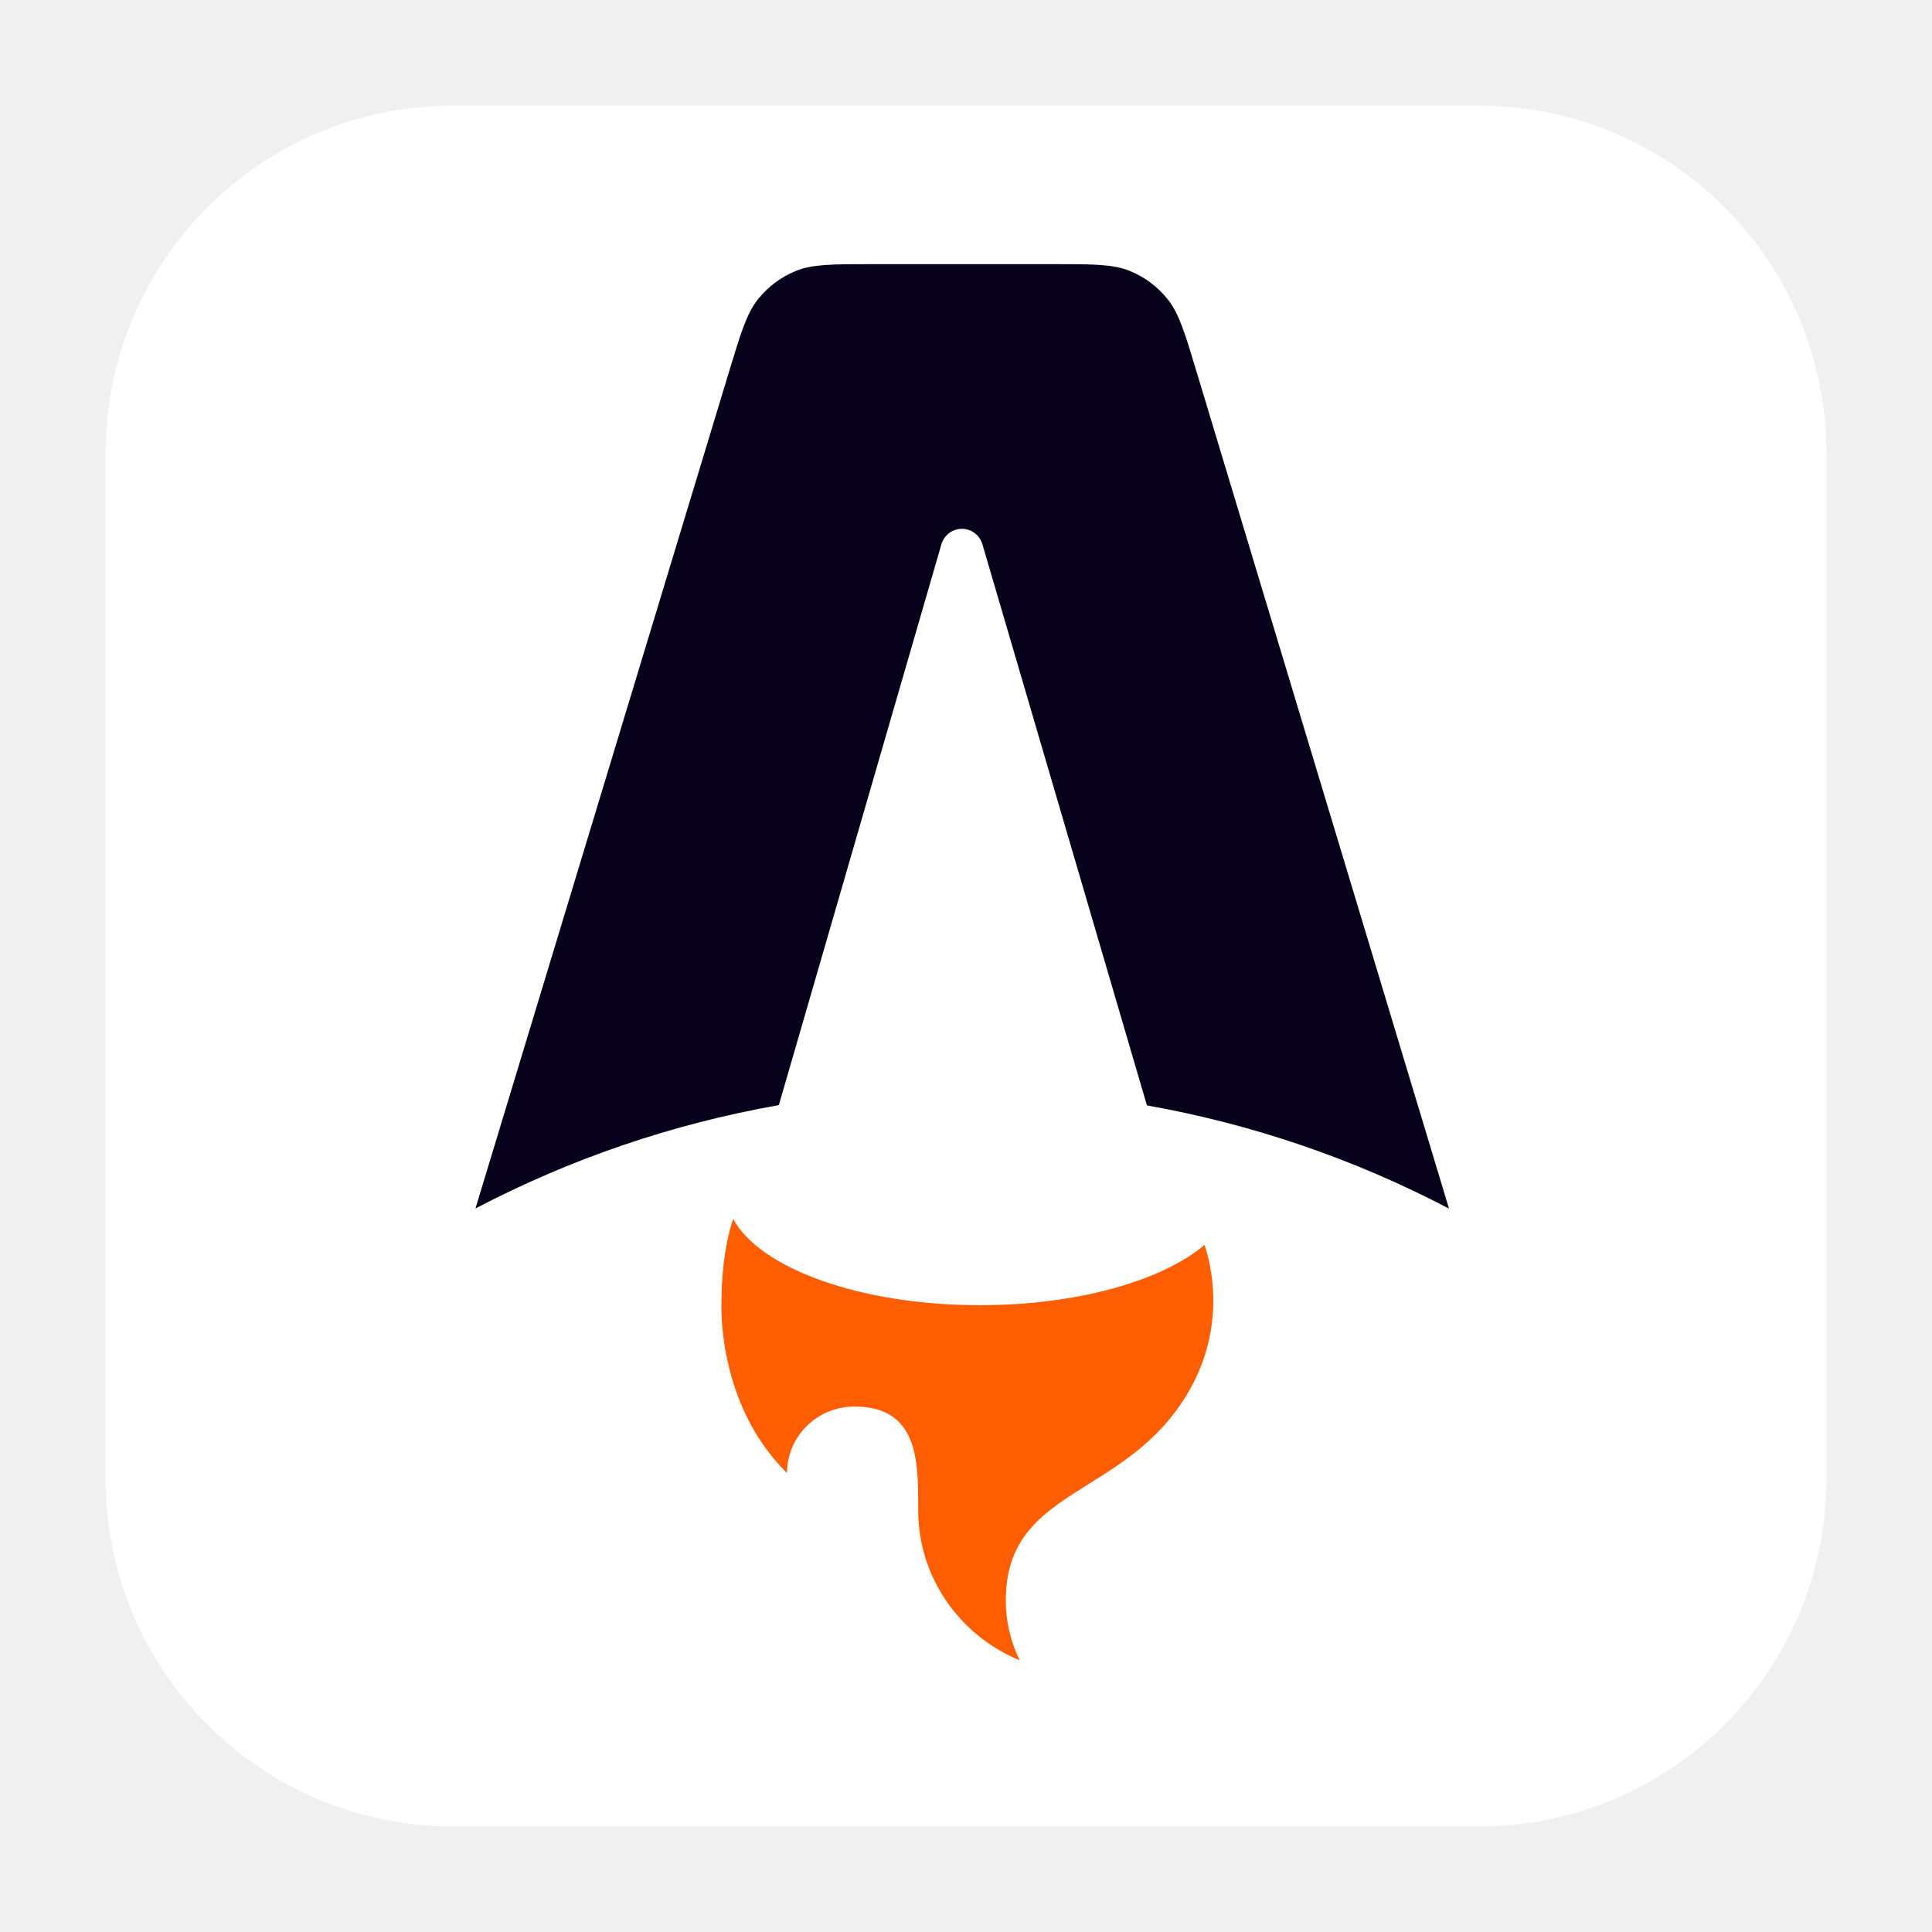
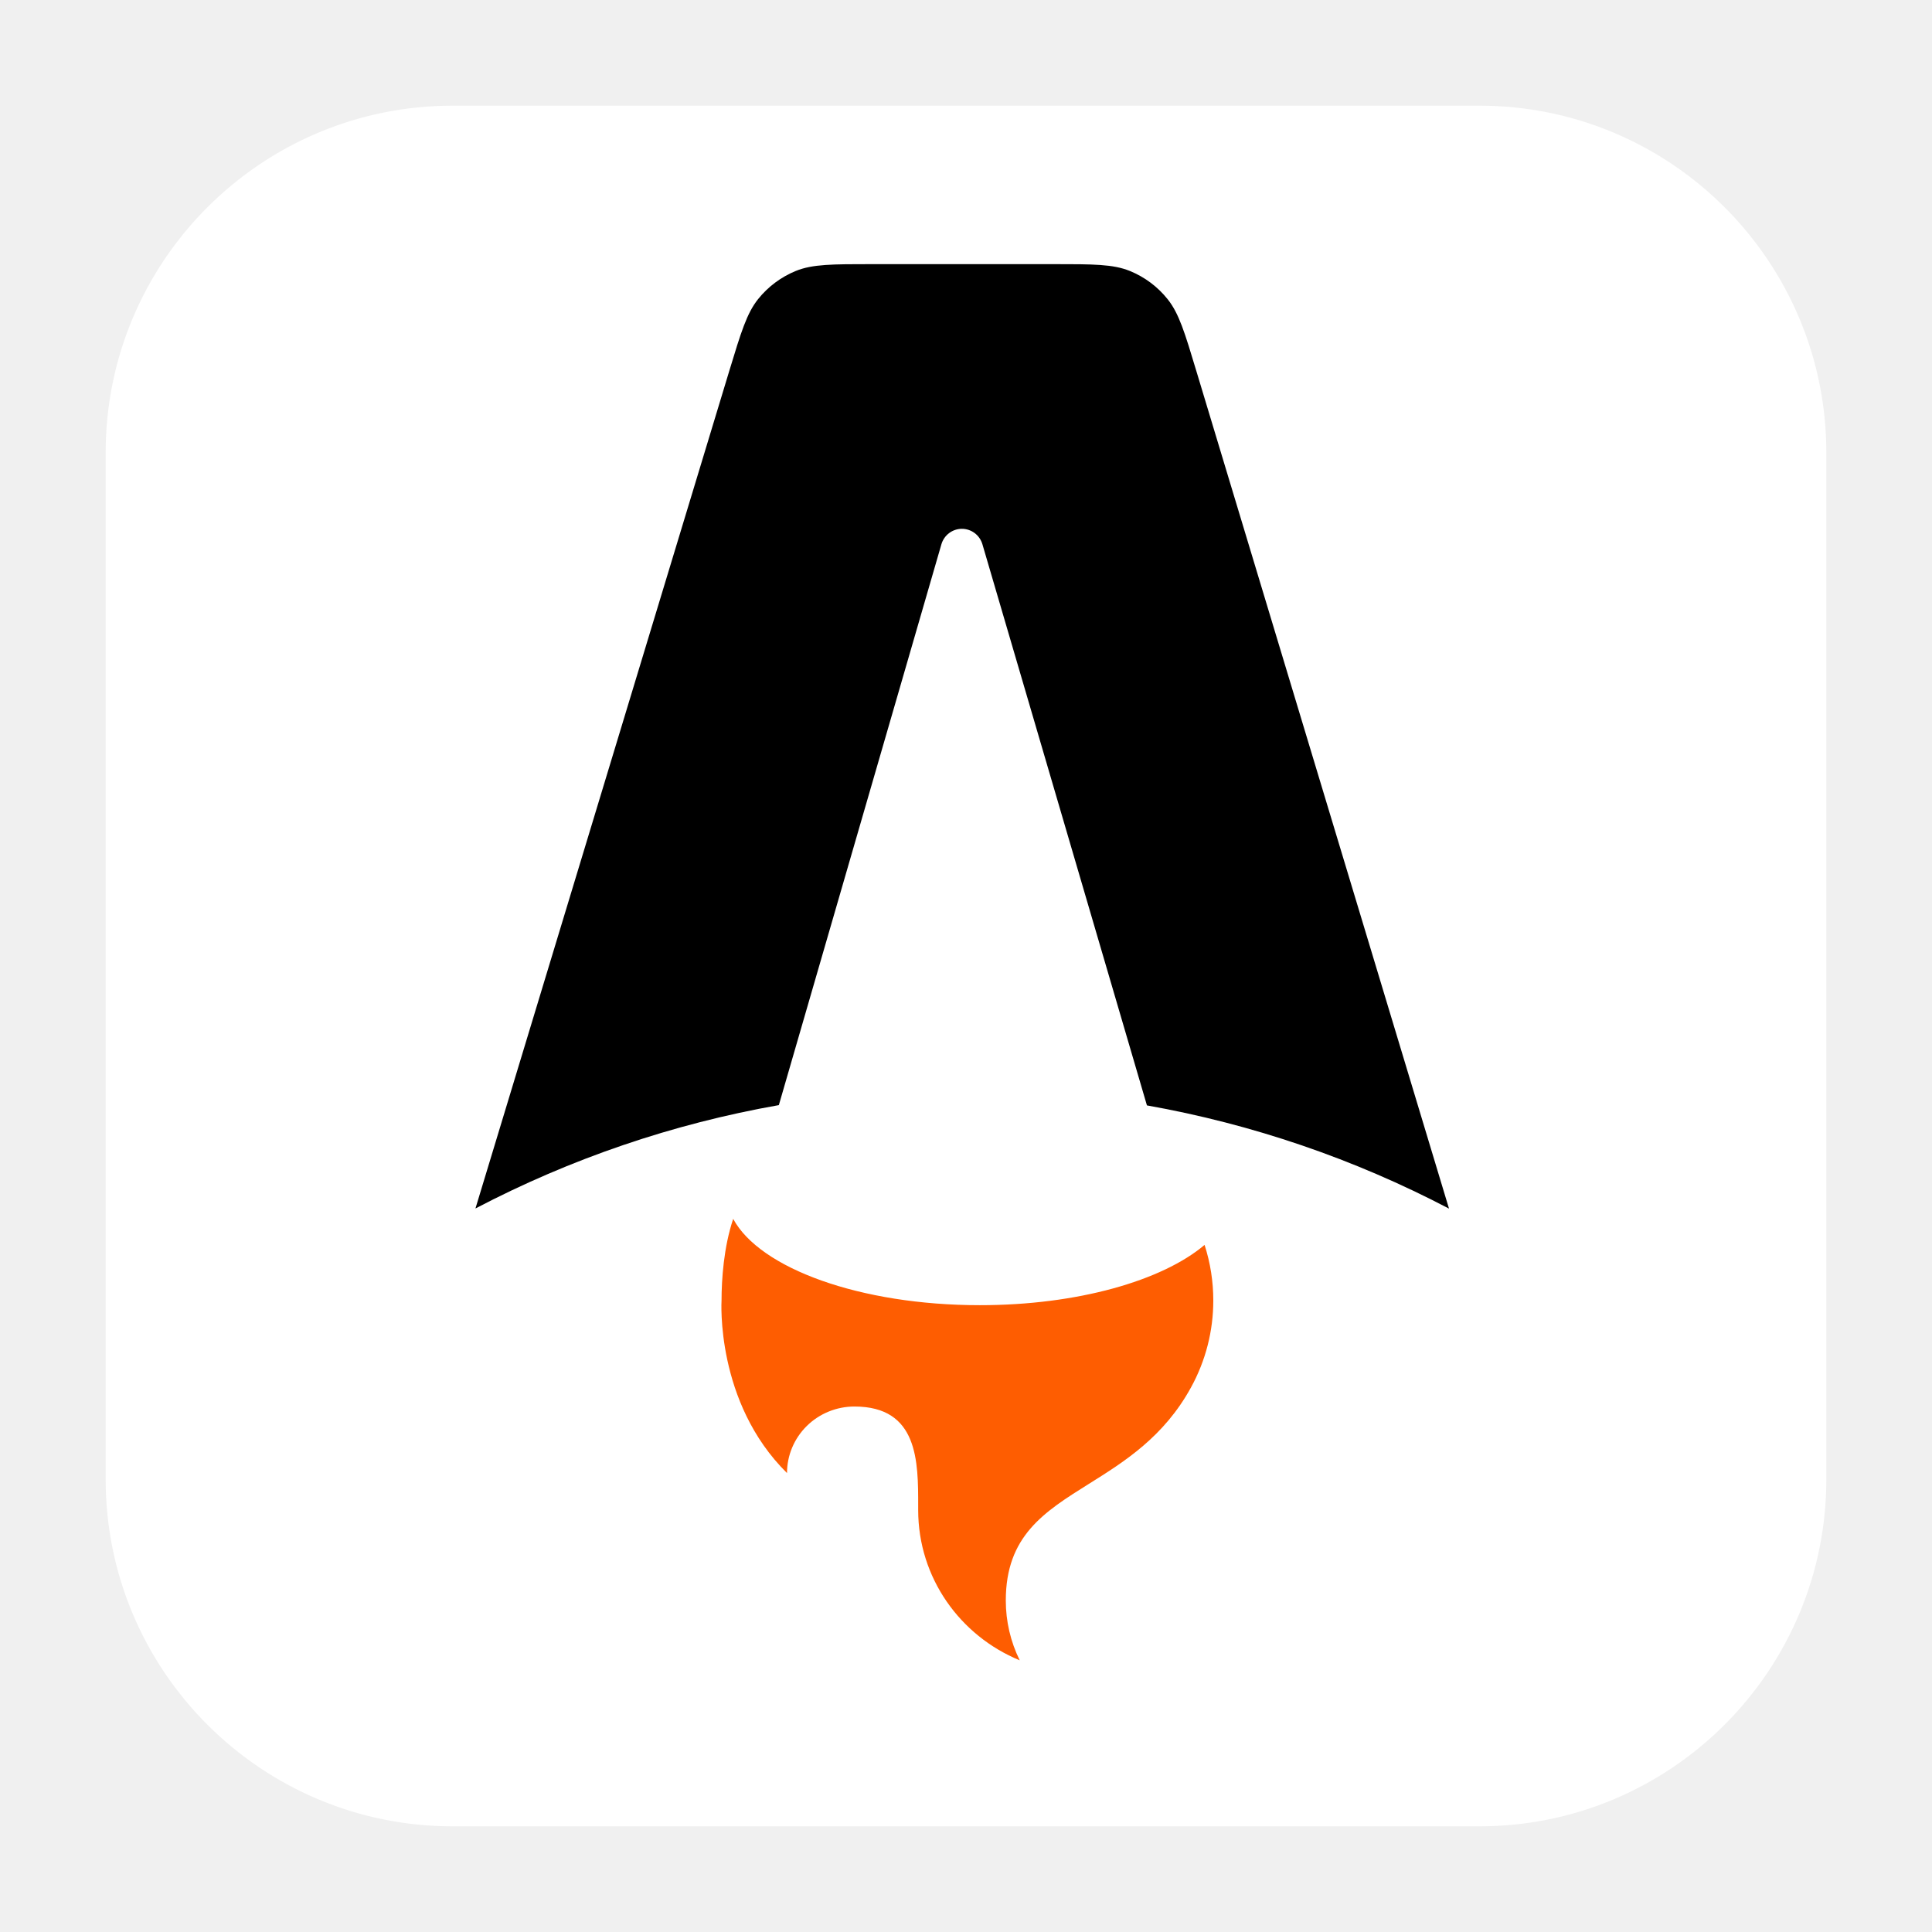
<svg xmlns="http://www.w3.org/2000/svg" fill="none" viewBox="0 0 256 256">
  <rect width="228" height="228" x="14" y="14" fill="#fff" rx="46" />
-   <path fill="#08011c" d="M158.519 49.154c-1.527-5.078-2.294-7.62-3.798-9.503a12.36 12.36 0 0 0-5.011-3.748C147.487 35 144.854 35 139.595 35h-24.03c-5.255 0-7.888 0-10.104.897a12.4 12.4 0 0 0-5.013 3.742c-1.497 1.876-2.264 4.4-3.792 9.433L63 160.13a138.4 138.4 0 0 1 40.201-13.696l21.535-74.299a2.86 2.86 0 0 1 1.018-1.49 2.816 2.816 0 0 1 3.402-.003c.491.37.85.893 1.022 1.487l21.796 74.342A138.4 138.4 0 0 1 192 160.147z" />
+   <path fill="#000" d="M158.519 49.154c-1.527-5.078-2.294-7.62-3.798-9.503a12.36 12.36 0 0 0-5.011-3.748C147.487 35 144.854 35 139.595 35h-24.03c-5.255 0-7.888 0-10.104.897a12.4 12.4 0 0 0-5.013 3.742c-1.497 1.876-2.264 4.4-3.792 9.433L63 160.13a138.4 138.4 0 0 1 40.201-13.696l21.535-74.299a2.86 2.86 0 0 1 1.018-1.49 2.816 2.816 0 0 1 3.402-.003c.491.37.85.893 1.022 1.487l21.796 74.342A138.4 138.4 0 0 1 192 160.147z" />
  <path fill="#fe5d01" d="M129.84 172.944c12.926 0 24.149-3.237 29.772-7.987a23.9 23.9 0 0 1 1.156 7.362 23.86 23.86 0 0 1-2.953 11.521c-3.599 6.564-8.828 9.838-13.536 12.783l-.003.002c-5.918 3.704-11.003 6.887-11.003 15.449a17.9 17.9 0 0 0 1.846 7.926c-7.9-3.243-13.455-10.933-13.455-19.909v-.522c.006-5.916.011-13.197-8.447-13.197a9 9 0 0 0-3.419.671 8.9 8.9 0 0 0-2.898 1.911 8.8 8.8 0 0 0-1.937 2.861 8.7 8.7 0 0 0-.68 3.374c-9.505-9.383-8.675-22.87-8.675-22.87 0-2.752.283-7.052 1.543-10.812 3.527 6.56 16.828 11.437 32.689 11.437" />
</svg>
